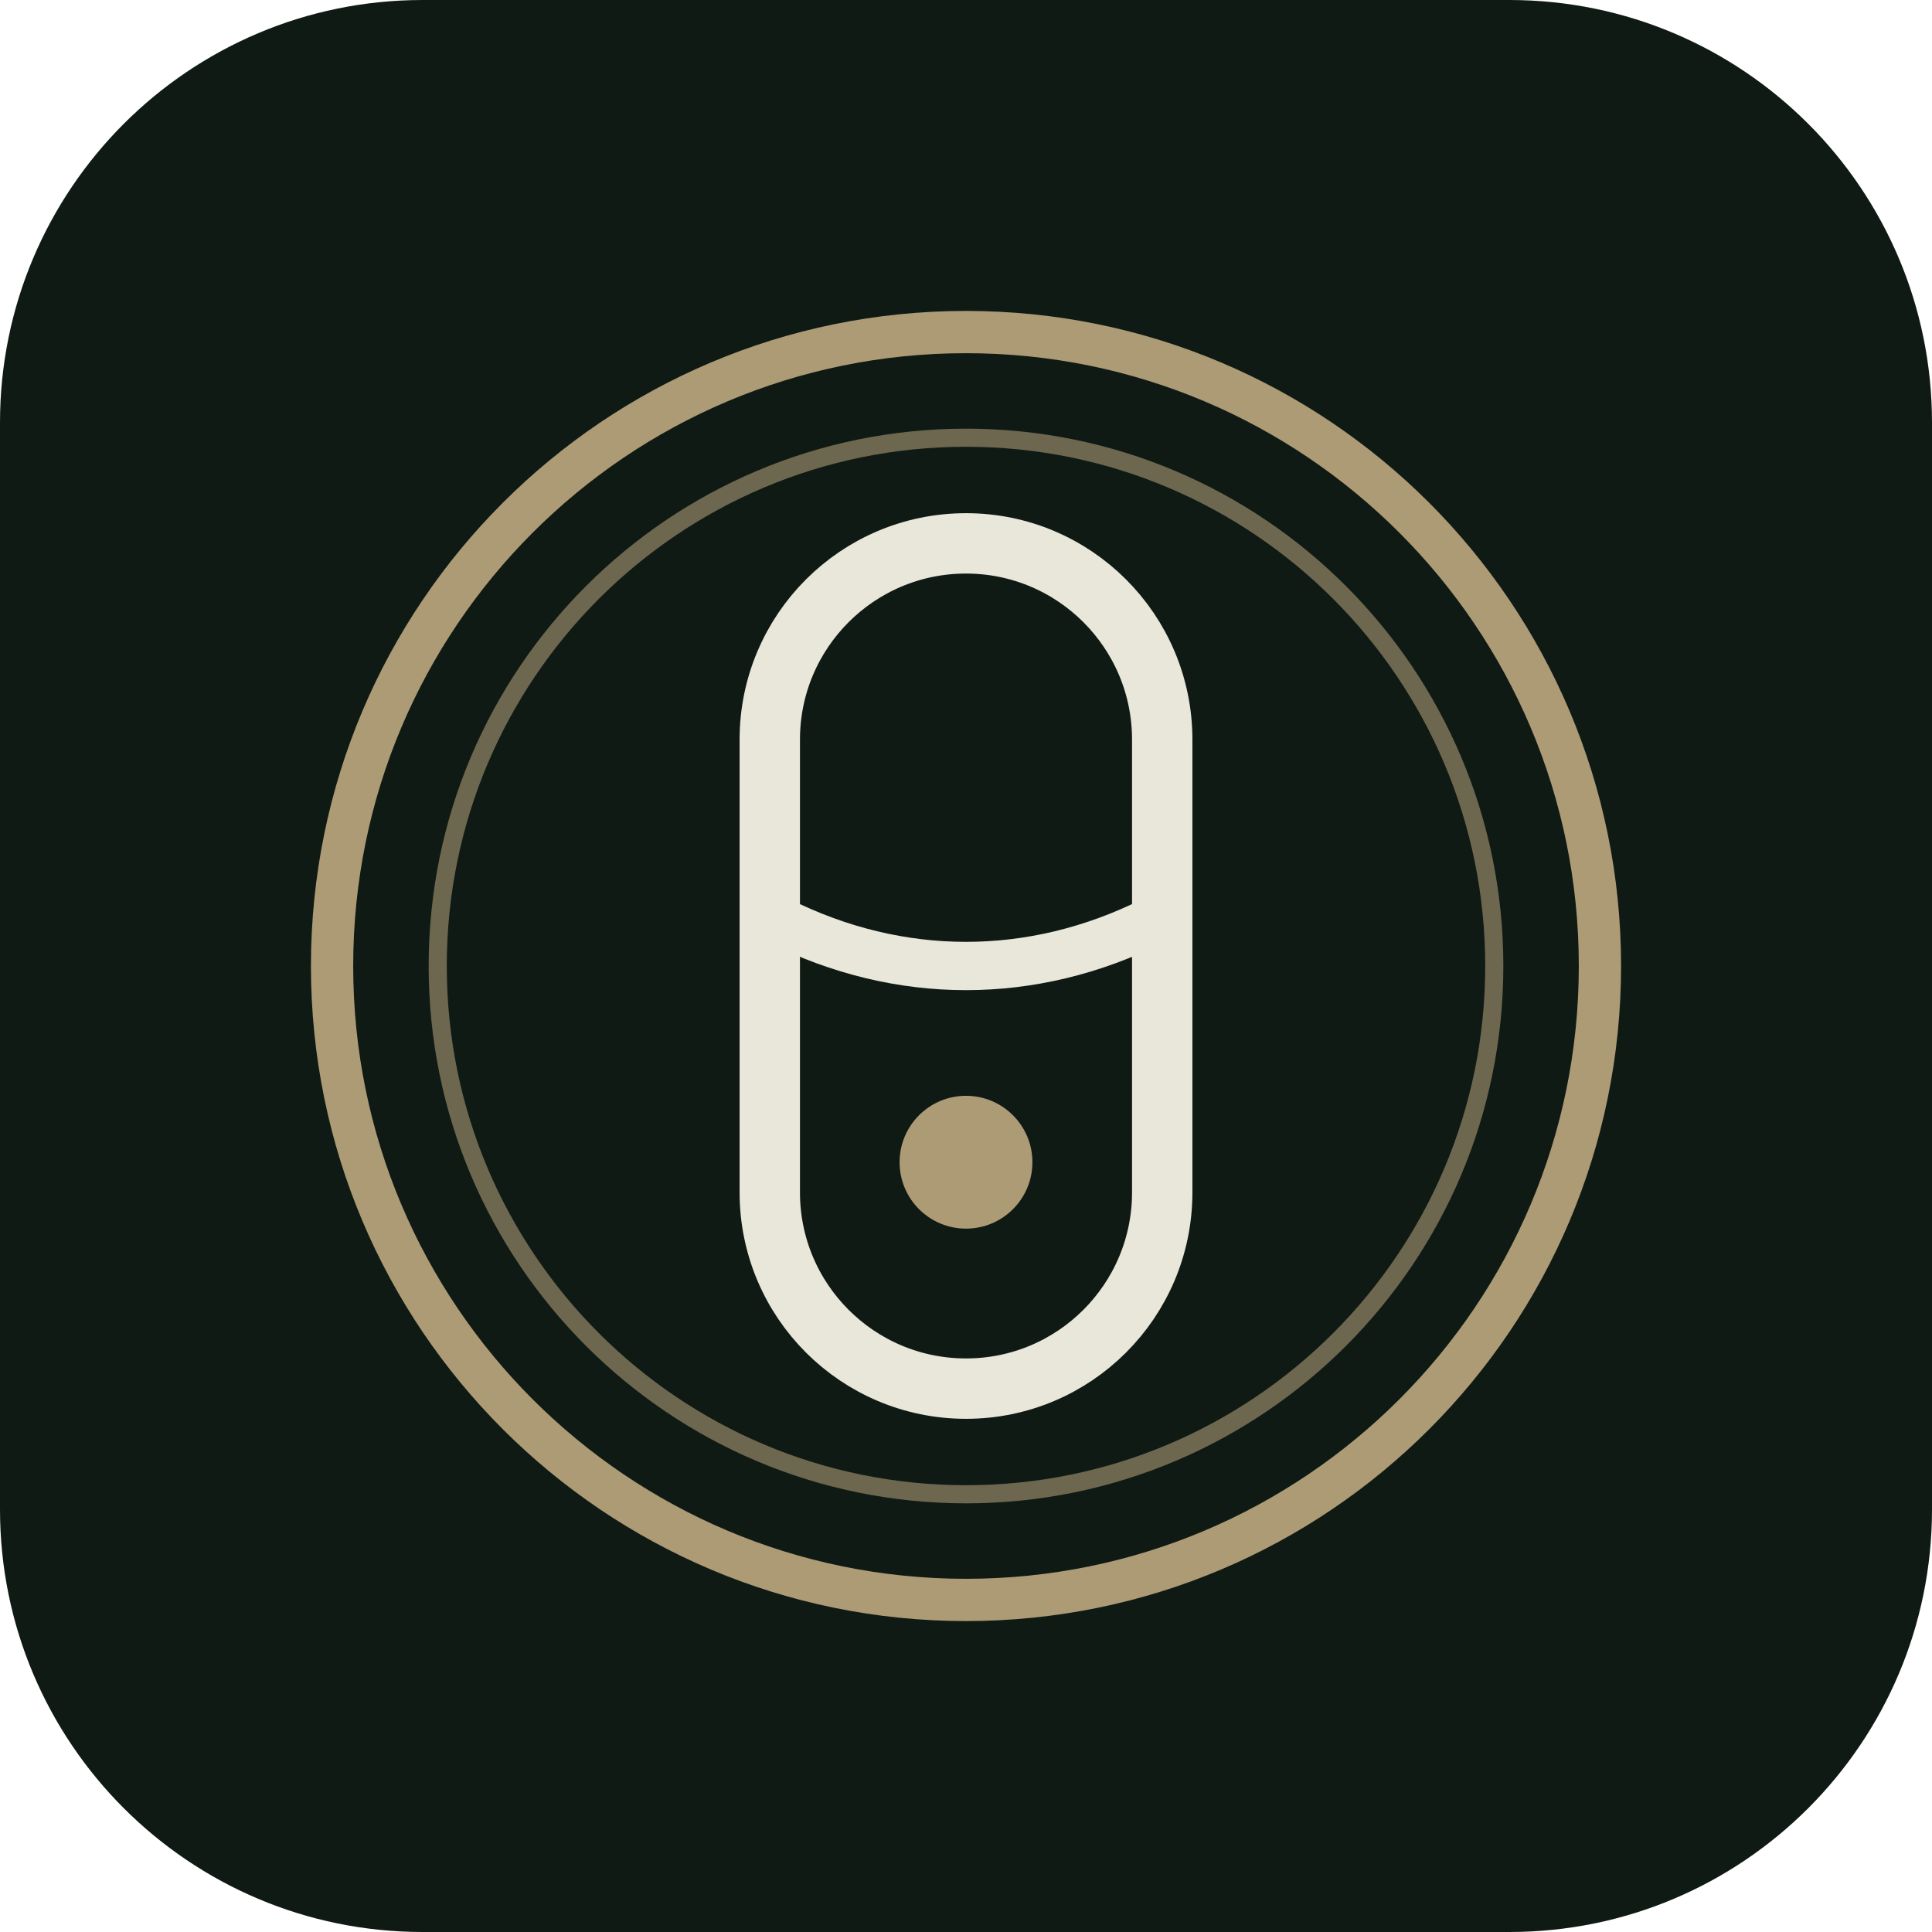
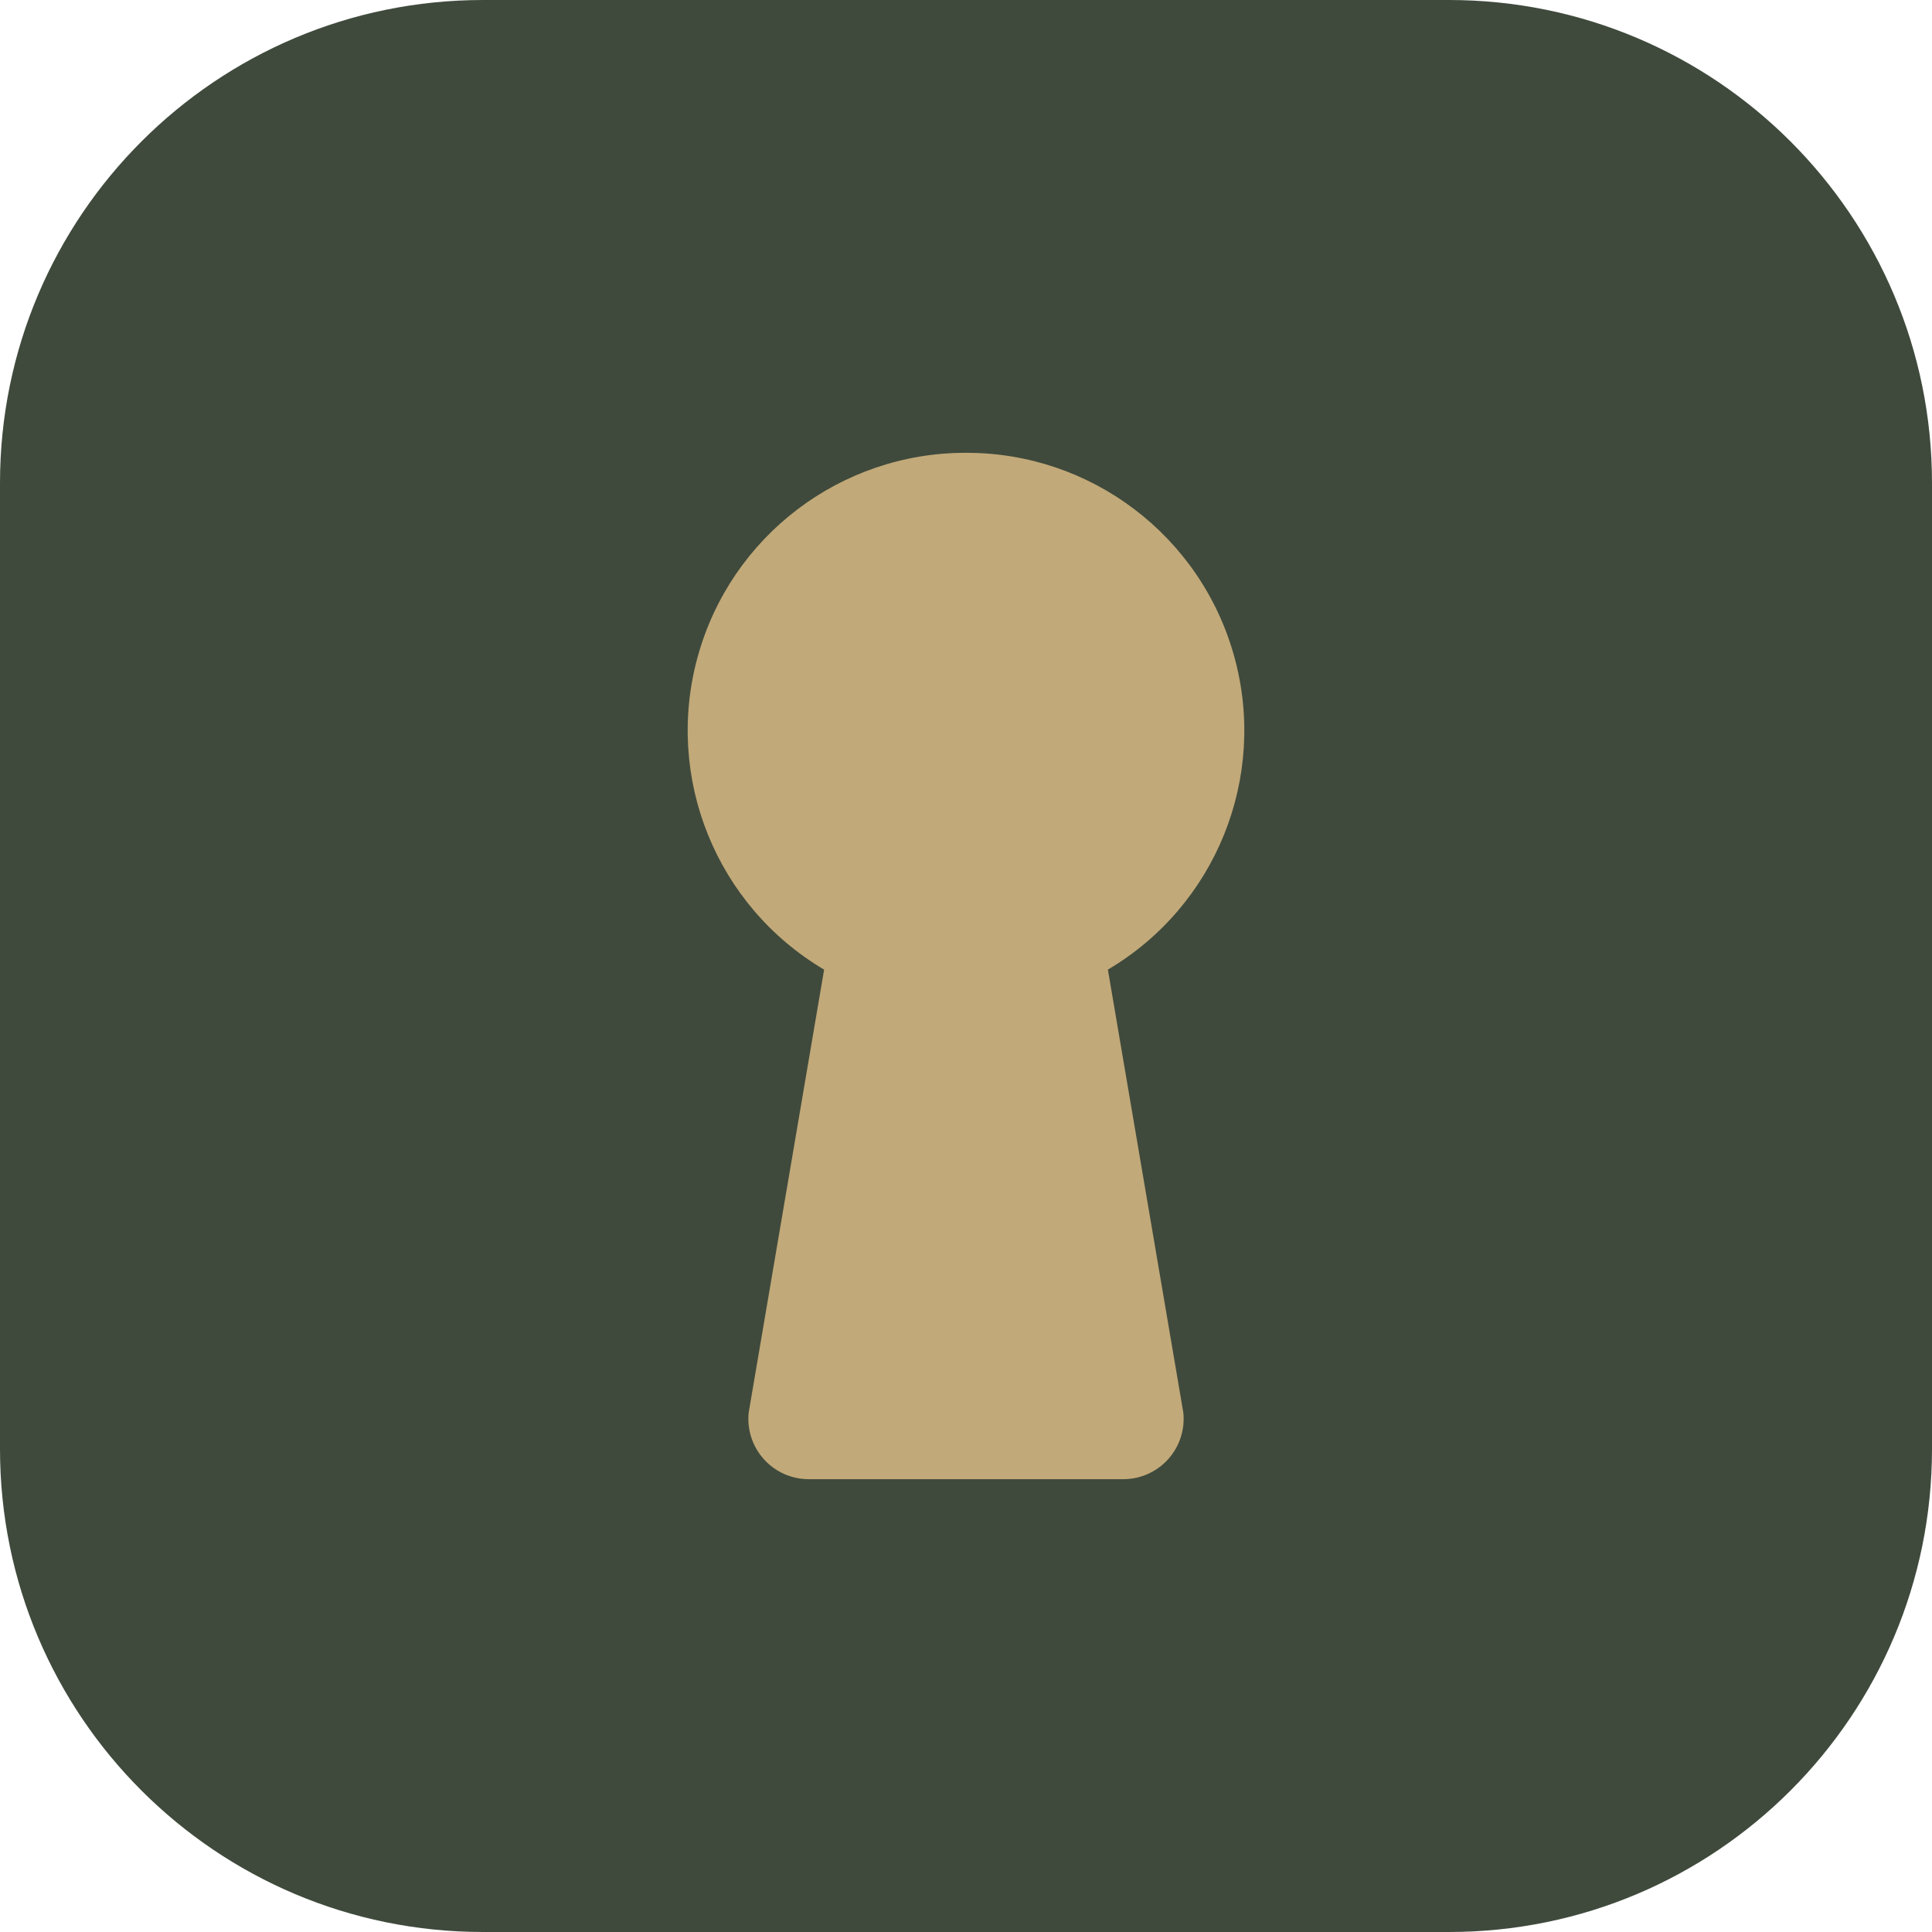
- <svg xmlns="http://www.w3.org/2000/svg" viewBox="0 0 64 64">
-   <rect width="64" height="64" rx="14" fill="#101a14" />
-   <circle cx="32" cy="32" r="21" fill="none" stroke="#ad9b76" stroke-width="1.4" />
-   <circle cx="32" cy="32" r="17.5" fill="none" stroke="#ad9b76" stroke-width=".6" opacity=".6" />
-   <rect x="25.5" y="18" width="13" height="28" rx="6.5" fill="none" stroke="#e8e7d9" stroke-width="2" />
-   <path d="M25.8 30.5c4 2 8.4 2 12.4 0" fill="none" stroke="#e8e7d9" stroke-width="1.6" stroke-linecap="round" />
-   <circle cx="32" cy="38.5" r="2.2" fill="#ad9b76" />
+ <svg xmlns="http://www.w3.org/2000/svg" viewBox="0 0 32 32">
+   <rect width="32" height="32" rx="8" fill="#3f4a3c" />
+   <path d="M16 7.5a4.6 4.6 0 0 1 2.35 8.56L19.6 23.4a1 1 0 0 1-.99 1.1h-5.22a1 1 0 0 1-.99-1.1l1.25-7.34A4.6 4.6 0 0 1 16 7.5z" fill="#c2a979" />
</svg>
